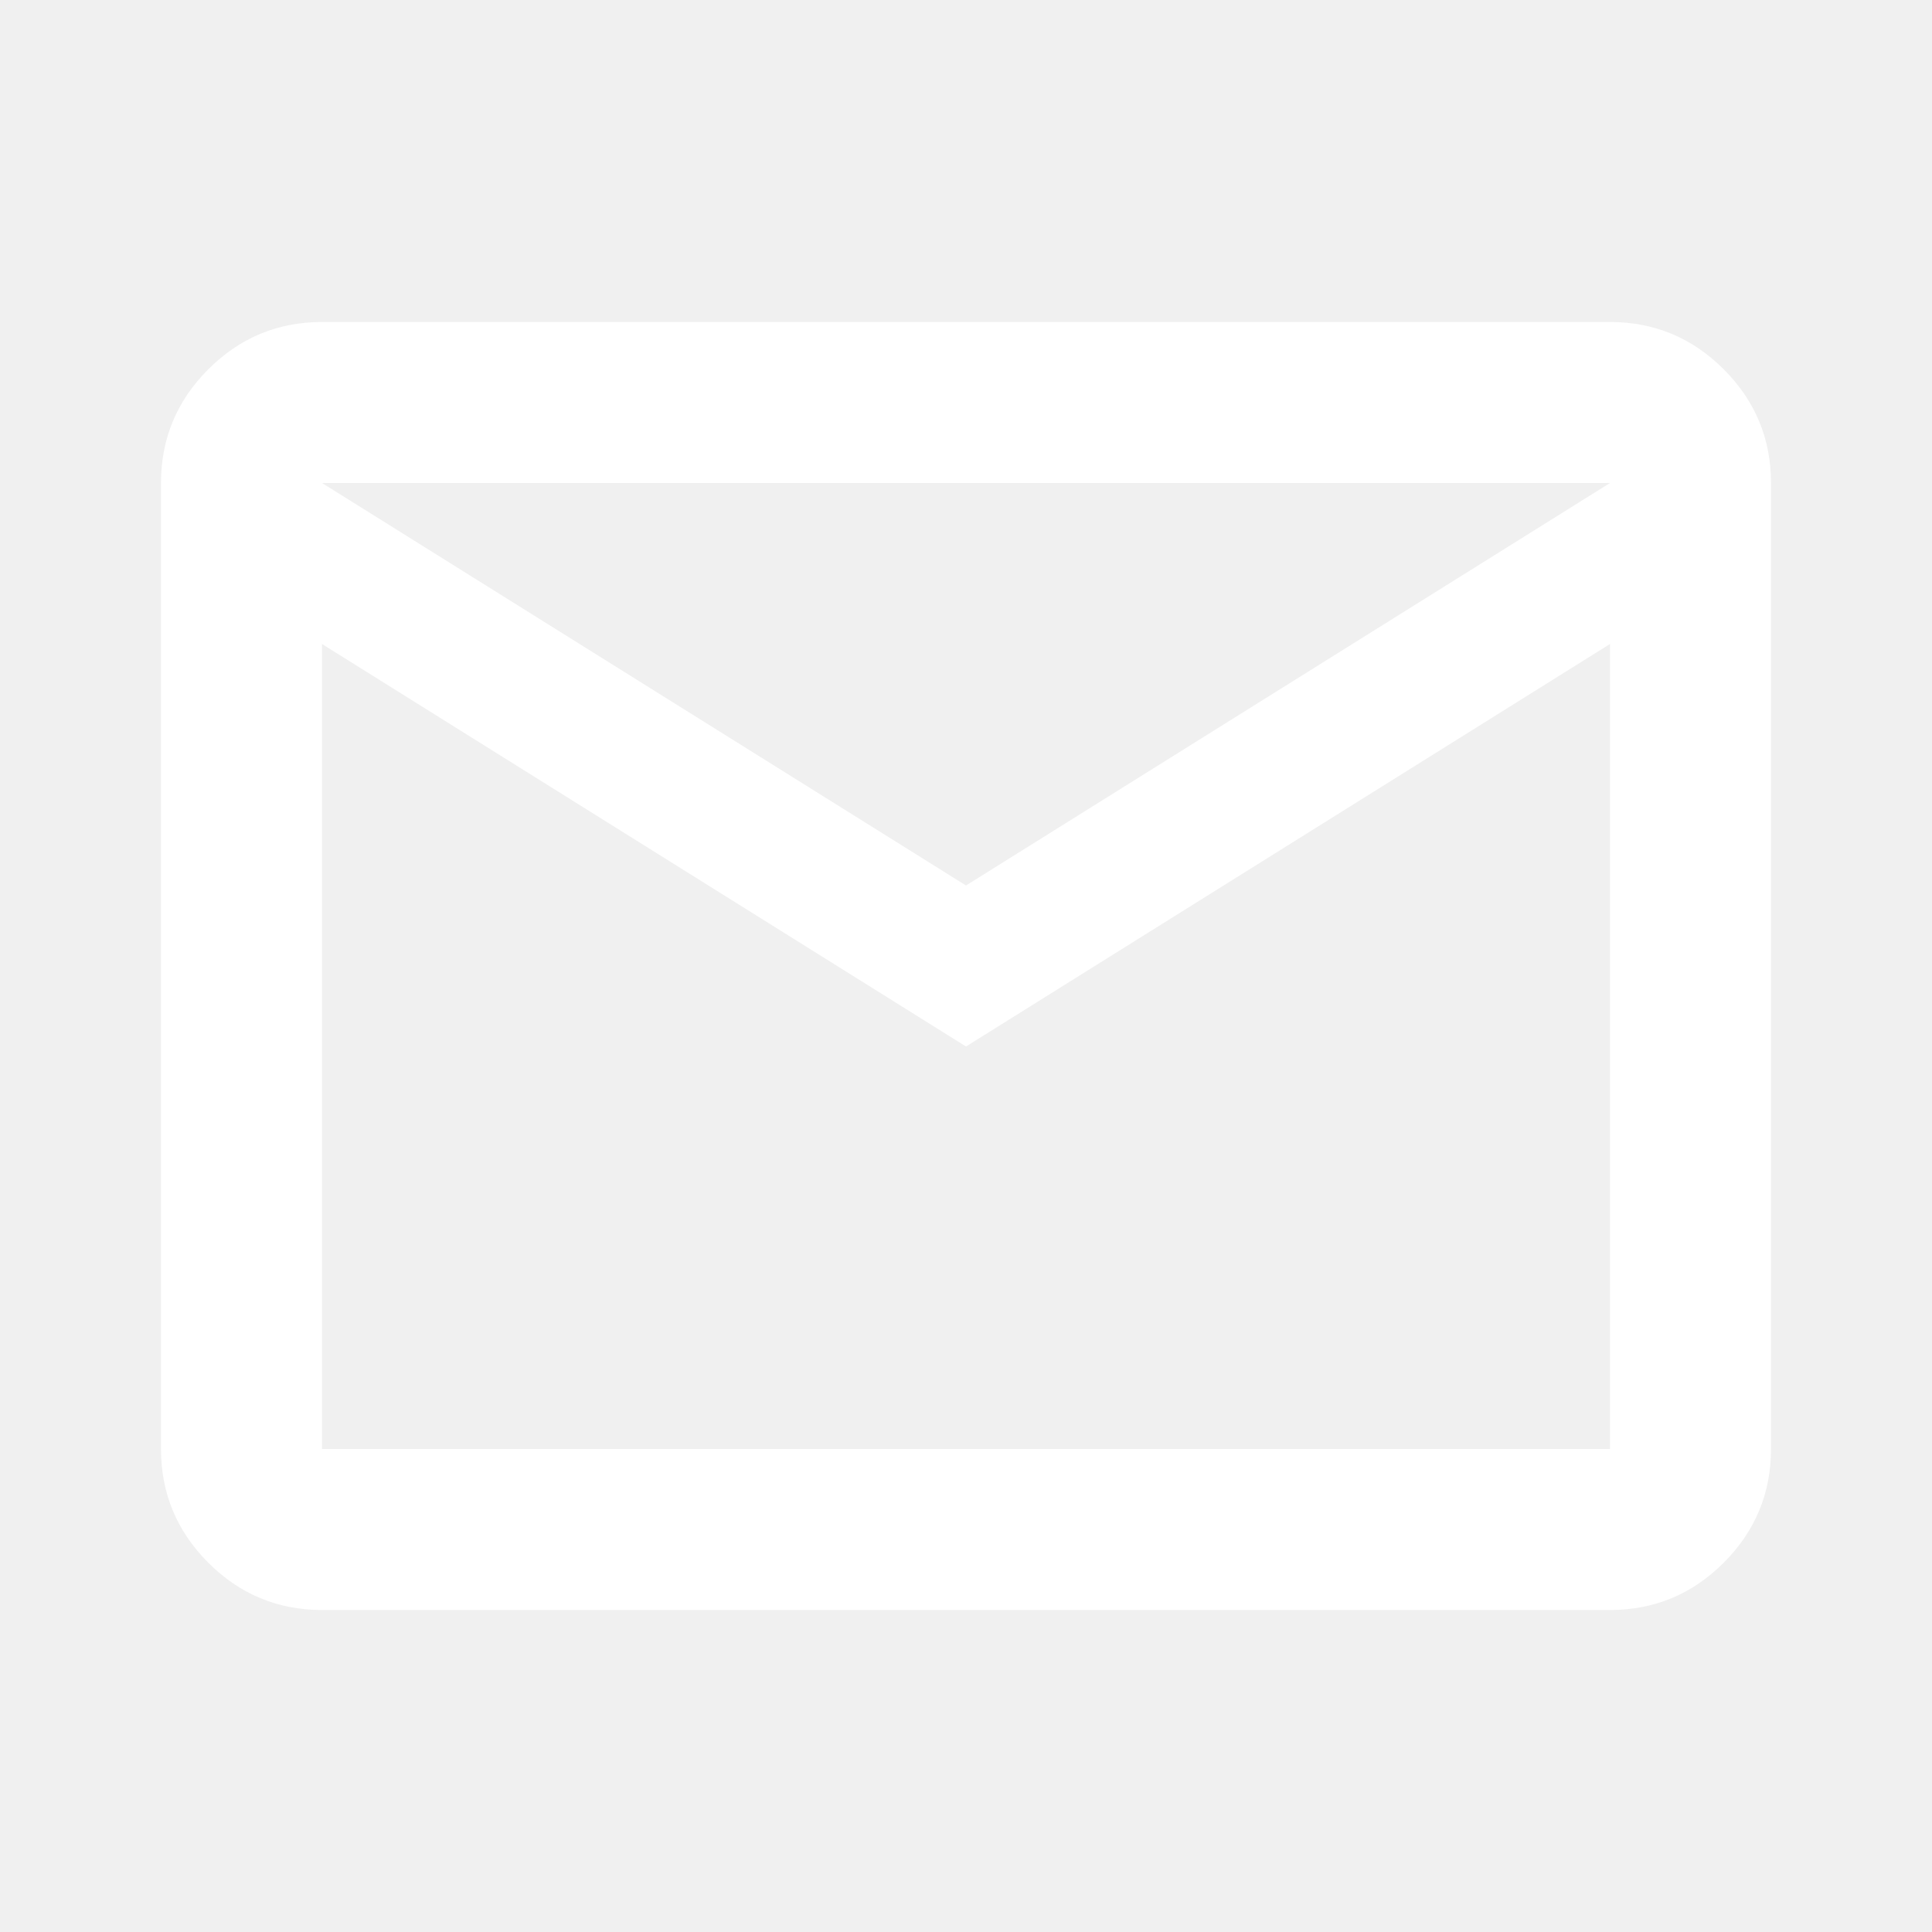
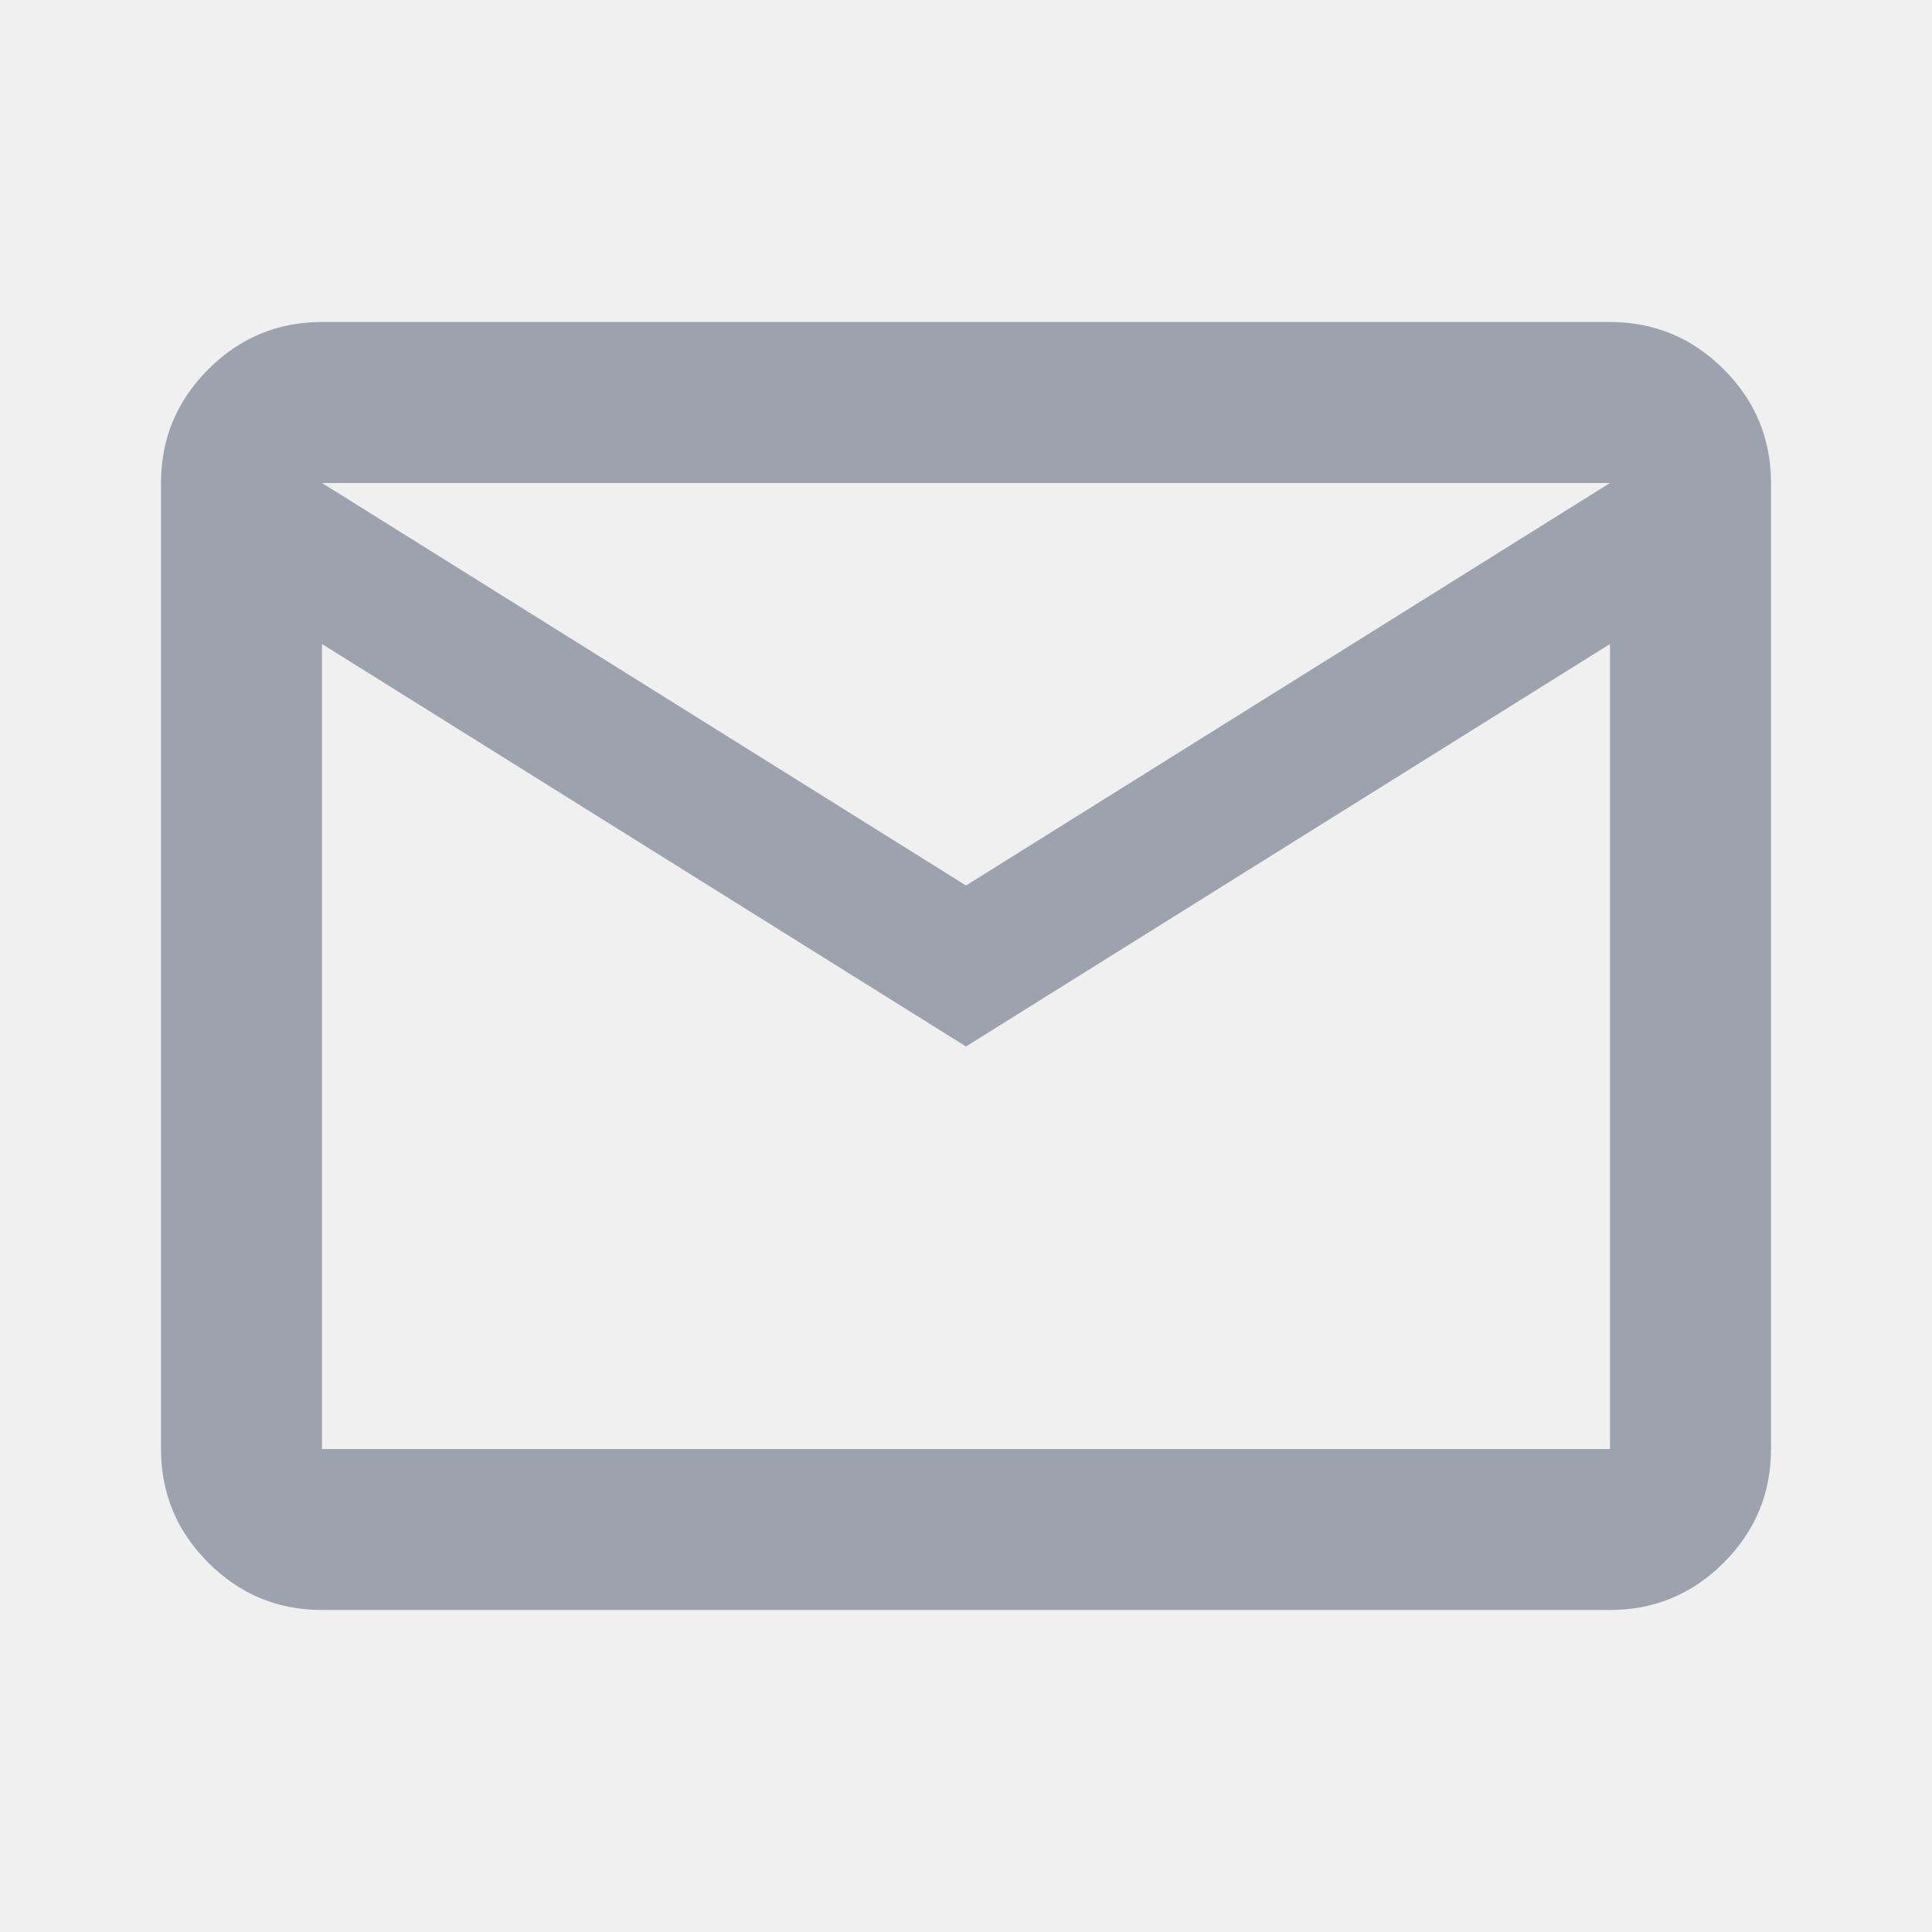
- <svg xmlns="http://www.w3.org/2000/svg" height="24px" viewBox="0 -960 960 960" width="24px" fill="#ffffff">
+ <svg xmlns="http://www.w3.org/2000/svg" height="24px" viewBox="0 -960 960 960" width="24px" fill="#9ca3af">
  <path d="M160-160q-33 0-56.5-23.5T80-240v-480q0-33 23.5-56.5T160-800h640q33 0 56.5 23.5T880-720v480q0 33-23.5 56.5T800-160H160Zm320-280L160-640v400h640v-400L480-440Zm0-80 320-200H160l320 200ZM160-640v-80 480-400Z" />
</svg>
